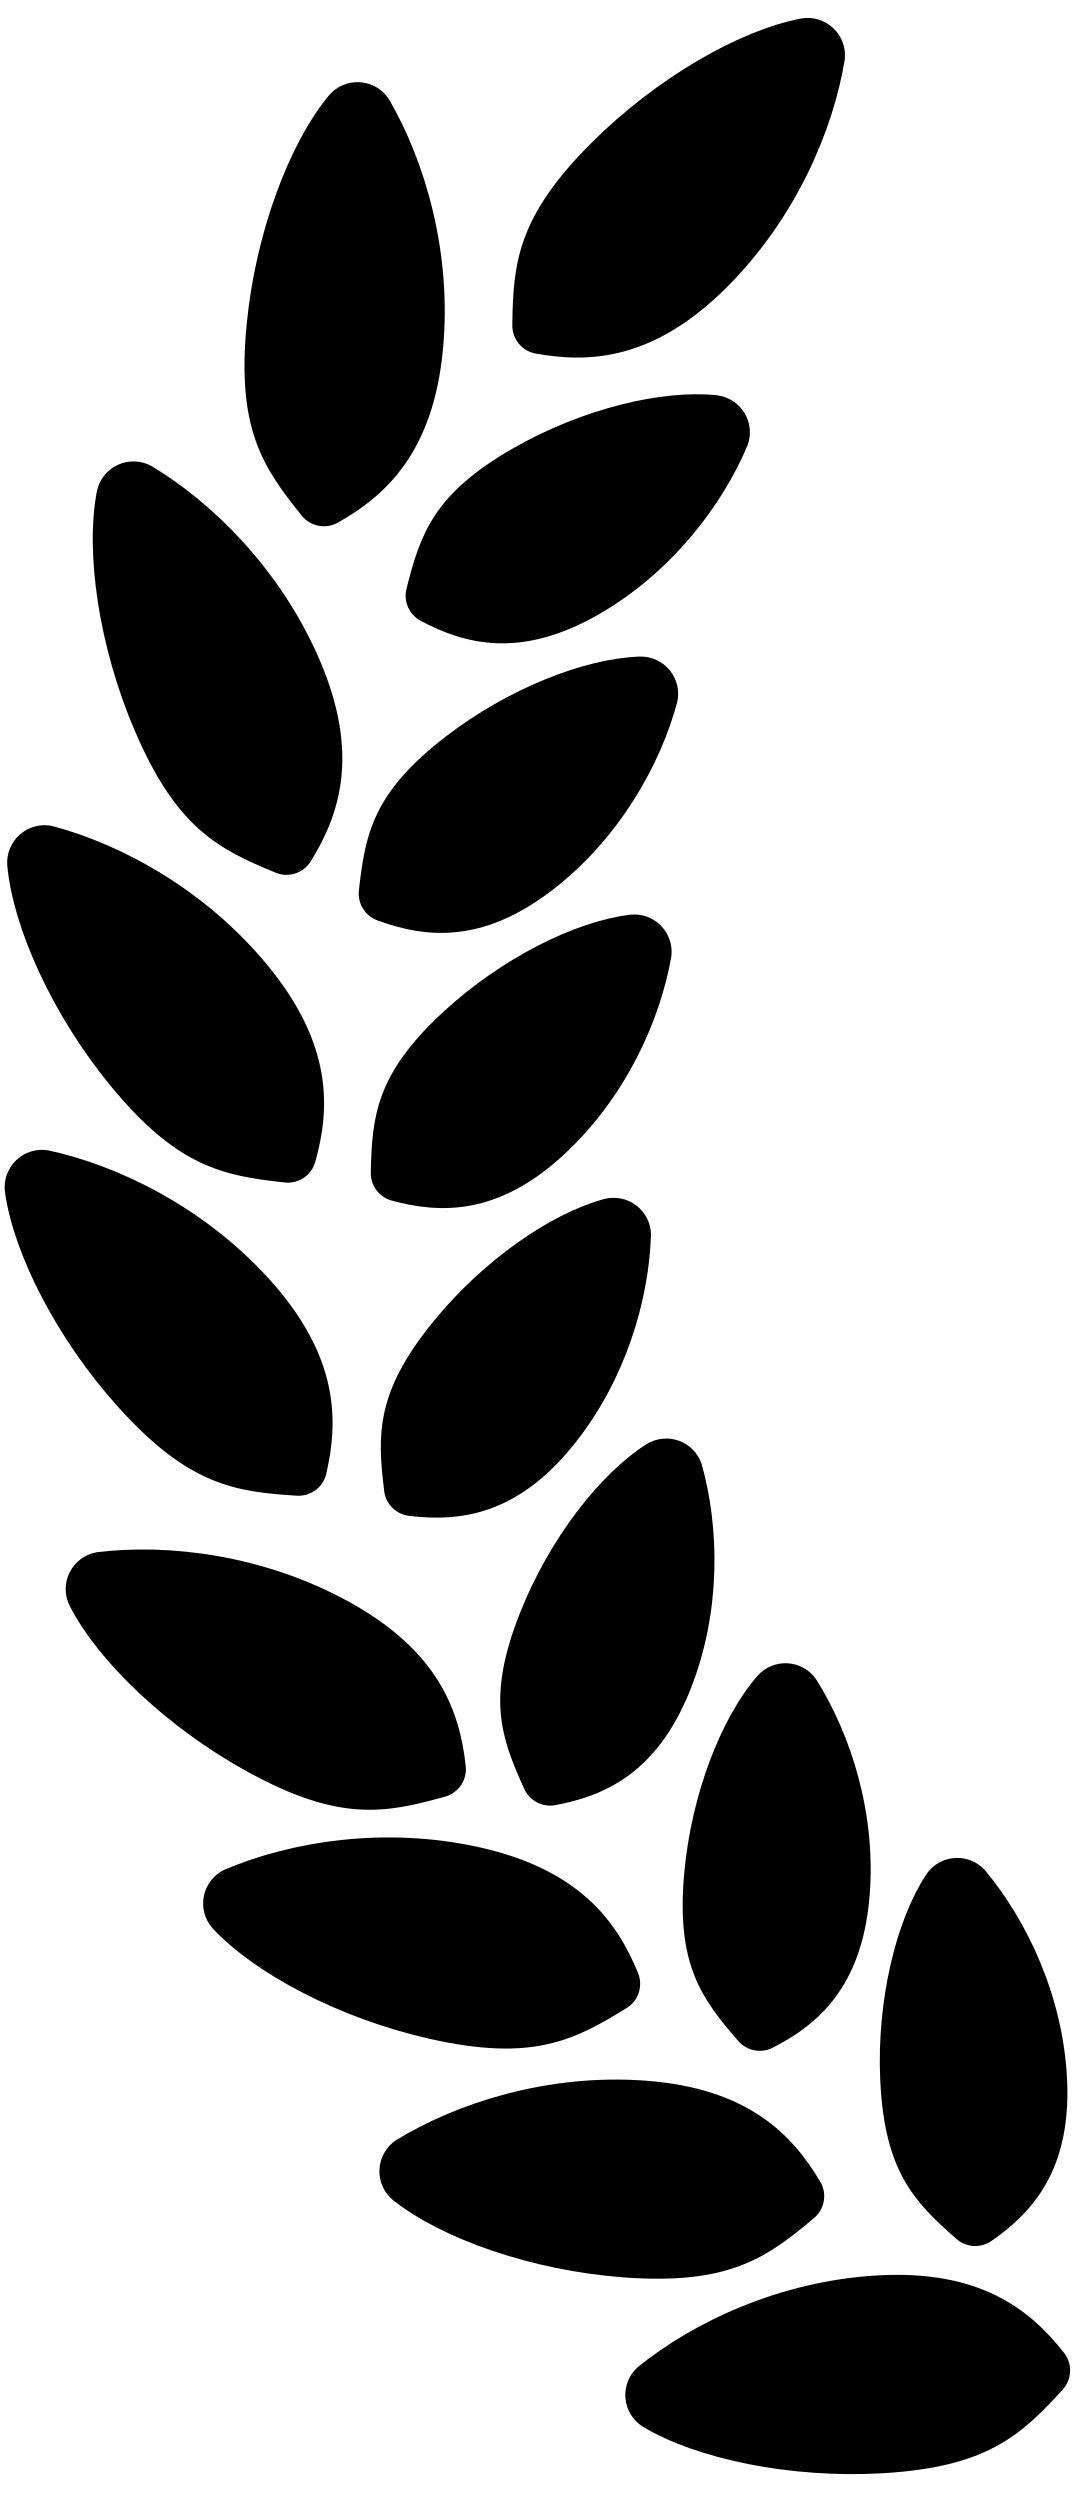
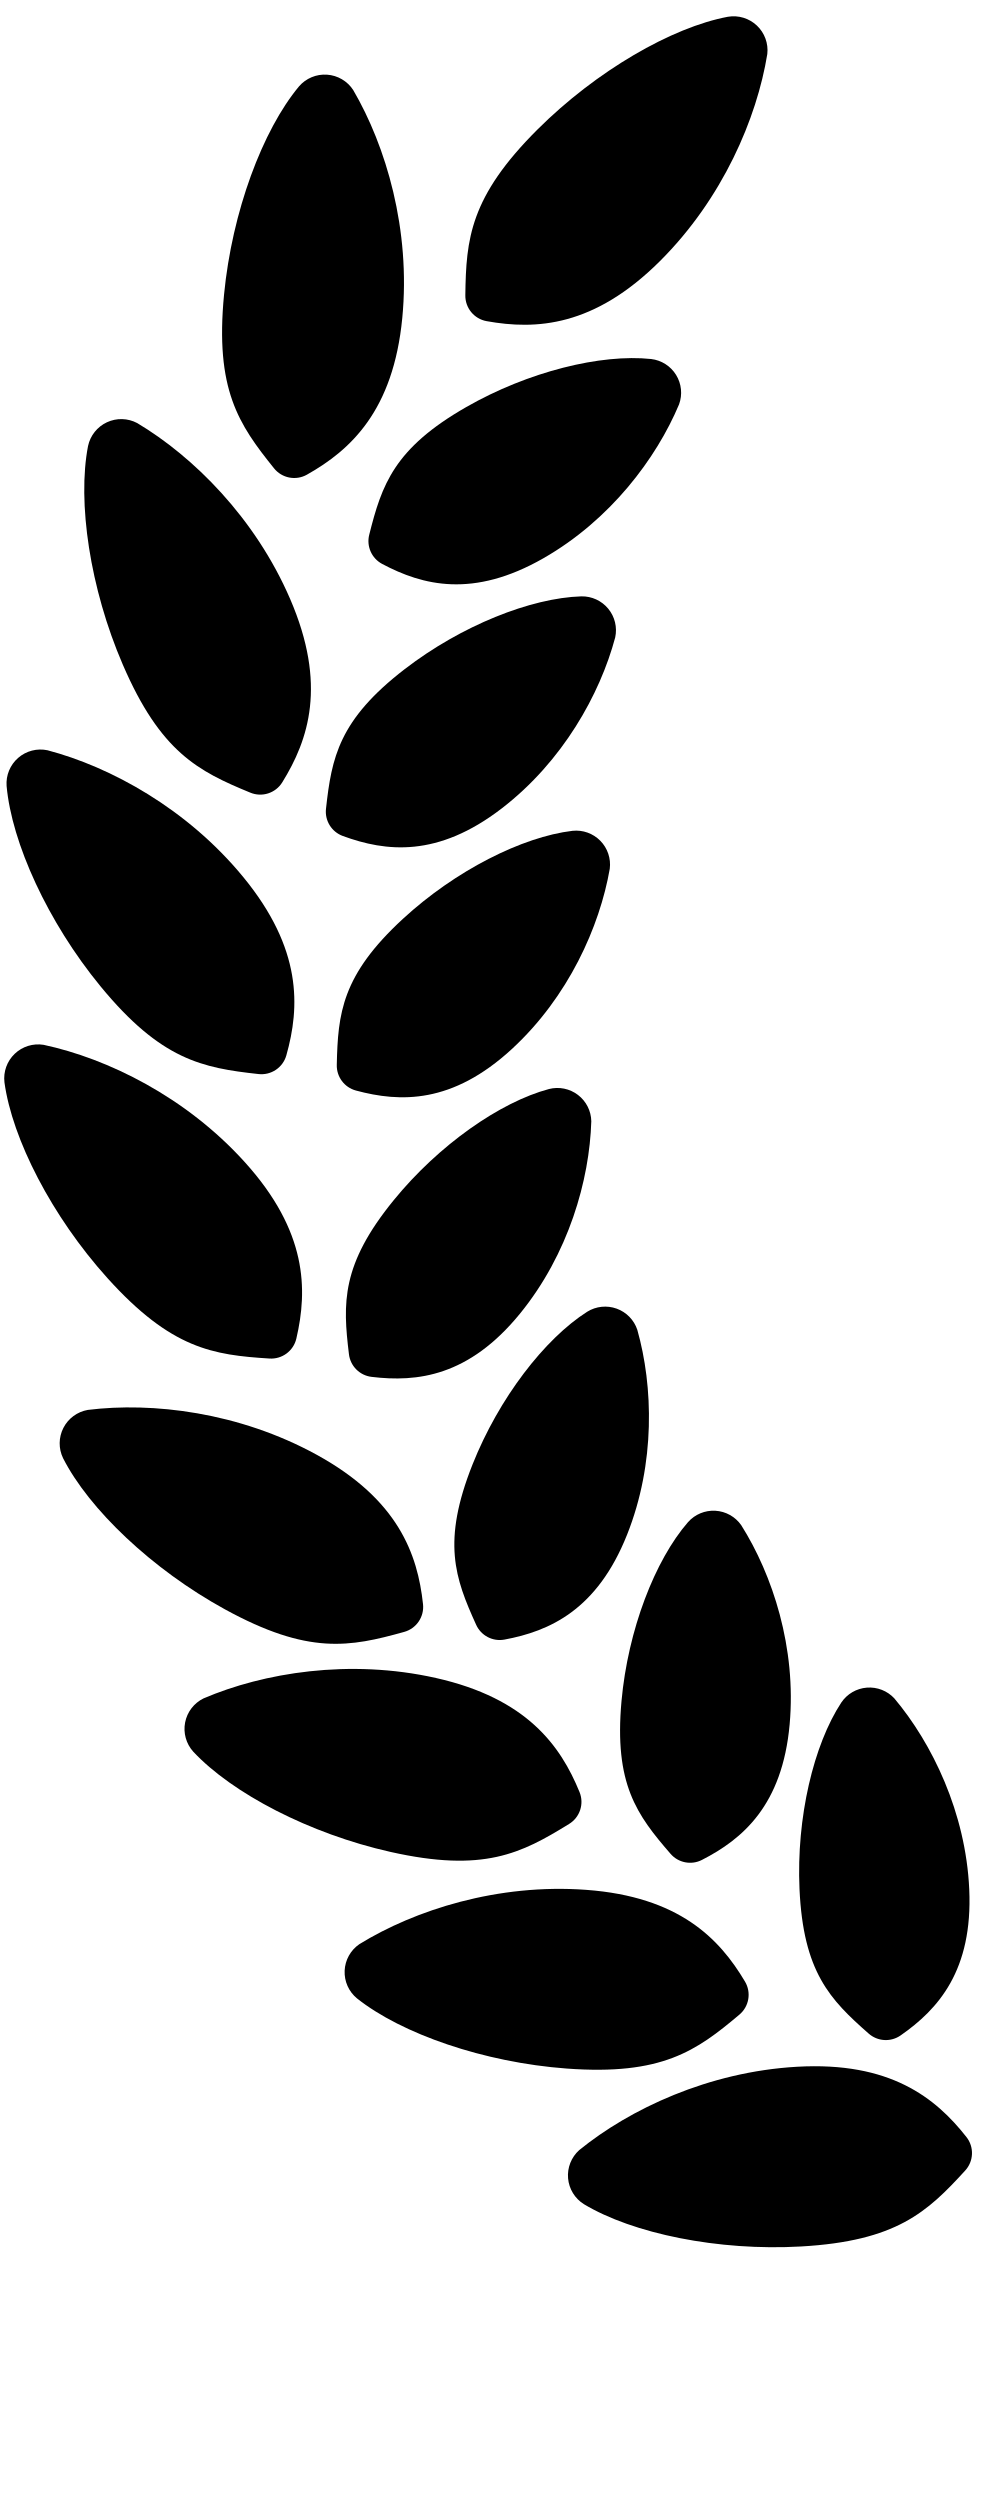
- <svg xmlns="http://www.w3.org/2000/svg" width="100%" height="100%" viewBox="55 135 90 208" version="1.1" xml:space="preserve" style="fill-rule:evenodd;clip-rule:evenodd;stroke-linejoin:round;stroke-miterlimit:2;">
+ <svg xmlns="http://www.w3.org/2000/svg" width="100%" height="100%" viewBox="55 135 90 229" version="1.1" xml:space="preserve" style="fill-rule:evenodd;clip-rule:evenodd;stroke-linejoin:round;stroke-miterlimit:2;">
  <g transform="matrix(1,0,0,1,-1849.97,-438.572)">
    <g id="アートボード1" transform="matrix(0.250949,0,0,0.549674,790.941,360.315)">
      <rect x="4220.1" y="142.371" width="796.976" height="727.705" style="fill:none;" />
      <g transform="matrix(2,0,0,1,-4112.43,0)">
        <g transform="matrix(-0.110026,0.670372,1.43041,-0.0744577,4211.39,667.019)">
          <path d="M143.235,179.218C141.017,180.151 137.452,179.95 134.832,178.743C124.5,173.995 114.784,167.449 114.784,155.585C114.784,144.291 123.007,134.864 132.573,129.161C134.246,128.278 136.804,127.949 139.481,128.272C142.157,128.595 144.641,129.533 146.189,130.805C154.254,137.659 159.903,148.992 159.903,159.569C159.903,171.727 153.115,175.134 143.235,179.218Z" style="fill:currentColor;" />
        </g>
        <g transform="matrix(-0.204587,0.65161,1.42886,0.0960572,4184,613.162)">
          <path d="M143.235,179.218C141.017,180.151 137.452,179.95 134.832,178.743C124.5,173.995 114.784,167.449 114.784,155.585C114.784,144.291 123.007,134.864 132.573,129.161C134.246,128.278 136.804,127.949 139.481,128.272C142.157,128.595 144.641,129.533 146.189,130.805C154.254,137.659 159.903,148.992 159.903,159.569C159.903,171.727 153.115,175.134 143.235,179.218Z" style="fill:currentColor;" />
        </g>
        <g transform="matrix(-0.307208,0.617096,1.39791,0.286683,4173.17,552.159)">
          <path d="M143.235,179.218C141.017,180.151 137.452,179.95 134.832,178.743C124.5,173.995 114.784,167.449 114.784,155.585C114.784,144.291 123.007,134.864 132.573,129.161C134.246,128.278 136.804,127.949 139.481,128.272C142.157,128.595 144.641,129.533 146.189,130.805C154.254,137.659 159.903,148.992 159.903,159.569C159.903,171.727 153.115,175.134 143.235,179.218Z" style="fill:currentColor;" />
        </g>
        <g transform="matrix(-0.48259,0.515096,1.25599,0.629428,4193.62,473.339)">
          <path d="M143.234,179.218C141.017,180.151 137.452,179.95 134.832,178.743C124.5,173.995 114.784,167.449 114.784,155.585C114.784,144.291 123.007,134.864 132.573,129.161C134.246,128.278 136.804,127.949 139.481,128.272C142.157,128.595 144.641,129.533 146.189,130.805C154.254,137.659 159.903,148.992 159.903,159.569C159.903,171.727 153.115,175.134 143.234,179.218Z" style="fill:currentColor;" />
        </g>
        <g transform="matrix(-0.641274,0.341525,0.959418,0.971579,4244.91,391.318)">
          <path d="M143.234,179.218C141.017,180.151 137.452,179.95 134.832,178.743C124.5,173.995 114.784,167.449 114.784,155.585C114.784,144.291 123.007,134.864 132.573,129.161C134.246,128.278 136.804,127.949 139.481,128.272C142.157,128.595 144.641,129.533 146.189,130.805C154.254,137.659 159.903,148.992 159.903,159.569C159.903,171.727 153.115,175.134 143.234,179.218Z" style="fill:currentColor;" />
        </g>
        <g transform="matrix(-0.657867,0.314114,0.909244,1.01101,4254.29,340.77)">
          <path d="M143.234,179.218C141.017,180.151 137.452,179.95 134.832,178.743C124.5,173.995 114.784,167.449 114.784,155.585C114.784,144.291 123.007,134.864 132.573,129.161C134.246,128.278 136.804,127.949 139.481,128.272C142.157,128.595 144.641,129.533 146.189,130.805C154.254,137.659 159.903,148.992 159.903,159.569C159.903,171.727 153.115,175.134 143.234,179.218Z" style="fill:currentColor;" />
        </g>
        <g transform="matrix(-0.727412,0.135455,0.567002,1.2014,4324.09,285.341)">
          <path d="M143.234,179.218C141.017,180.151 137.452,179.95 134.832,178.743C124.5,173.995 114.784,167.449 114.784,155.585C114.784,144.291 123.007,134.864 132.573,129.161C134.246,128.278 136.804,127.949 139.481,128.272C142.157,128.595 144.641,129.533 146.189,130.805C154.254,137.659 159.903,148.992 159.903,159.569C159.903,171.727 153.115,175.134 143.234,179.218Z" style="fill:currentColor;" />
        </g>
        <g transform="matrix(-0.708774,-0.201655,-0.137843,1.30213,4452.07,261.513)">
          <path d="M143.235,179.218C141.017,180.151 137.452,179.95 134.832,178.743C124.5,173.995 114.784,167.449 114.784,155.585C114.784,144.291 123.007,134.864 132.573,129.161C134.246,128.278 136.804,127.949 139.481,128.272C142.157,128.595 144.641,129.533 146.189,130.805C154.254,137.659 159.903,148.992 159.903,159.569C159.903,171.727 153.115,175.134 143.235,179.218Z" style="fill:currentColor;" />
        </g>
        <g transform="matrix(-0.40575,-0.567656,-1.01457,0.923688,4600.72,352.925)">
          <path d="M143.234,179.218C141.017,180.151 137.452,179.95 134.832,178.743C124.5,173.995 114.784,167.449 114.784,155.585C114.784,144.291 123.007,134.864 132.573,129.161C134.246,128.278 136.804,127.949 139.481,128.272C142.157,128.595 144.641,129.533 146.189,130.805C154.254,137.659 159.903,148.992 159.903,159.569C159.903,171.727 153.115,175.134 143.234,179.218Z" style="fill:currentColor;" />
        </g>
        <g transform="matrix(-0.216518,-0.60841,-1.08513,0.567145,4568.72,462.59)">
          <path d="M143.271,179.203C140.989,180.165 137.473,179.965 134.778,178.72C124.467,173.972 114.784,167.429 114.784,155.585C114.784,144.36 122.906,134.98 132.397,129.267C134.177,128.313 136.825,127.969 139.585,128.334C142.344,128.698 144.912,129.731 146.553,131.136C154.431,138.015 159.903,149.159 159.903,159.569C159.903,171.712 153.131,175.126 143.271,179.203Z" style="fill:currentColor;" />
        </g>
        <g transform="matrix(-0.305186,-0.575844,-0.990499,0.696711,4556.57,480.377)">
          <path d="M143.271,179.203C140.989,180.165 137.473,179.965 134.778,178.72C124.467,173.972 114.784,167.429 114.784,155.585C114.784,144.36 122.906,134.98 132.397,129.267C134.177,128.313 136.825,127.969 139.585,128.334C142.344,128.698 144.912,129.731 146.553,131.136C154.431,138.015 159.903,149.159 159.903,159.569C159.903,171.712 153.131,175.126 143.271,179.203Z" style="fill:currentColor;" />
        </g>
        <g transform="matrix(-0.359571,-0.549049,-0.919409,0.773695,4553.59,505.427)">
          <path d="M143.271,179.203C140.989,180.165 137.473,179.965 134.778,178.72C124.467,173.972 114.784,167.429 114.784,155.585C114.784,144.36 122.906,134.98 132.397,129.267C134.177,128.313 136.825,127.969 139.585,128.334C142.344,128.698 144.912,129.731 146.553,131.136C154.431,138.015 159.903,149.159 159.903,159.569C159.903,171.712 153.131,175.126 143.271,179.203Z" style="fill:currentColor;" />
        </g>
        <g transform="matrix(-0.441353,-0.496835,-0.789701,0.885114,4544.28,526.192)">
          <path d="M143.271,179.203C140.989,180.165 137.473,179.965 134.778,178.72C124.467,173.972 114.784,167.429 114.784,155.585C114.784,144.36 122.906,134.98 132.397,129.267C134.177,128.313 136.825,127.969 139.585,128.334C142.344,128.698 144.912,129.731 146.553,131.136C154.431,138.015 159.903,149.159 159.903,159.569C159.903,171.712 153.131,175.126 143.271,179.203Z" style="fill:currentColor;" />
        </g>
        <g transform="matrix(-0.584468,-0.35277,-0.461899,1.06089,4529.25,519.139)">
          <path d="M143.271,179.203C140.989,180.165 137.473,179.965 134.778,178.72C124.467,173.972 114.784,167.429 114.784,155.585C114.784,144.36 122.906,134.98 132.397,129.267C134.177,128.313 136.825,127.969 139.585,128.334C142.344,128.698 144.912,129.731 146.553,131.136C154.431,138.015 159.903,149.159 159.903,159.569C159.903,171.712 153.131,175.126 143.271,179.203Z" style="fill:currentColor;" />
        </g>
        <g transform="matrix(-0.670159,-0.186582,-0.112701,1.137,4514.42,519.857)">
          <path d="M143.271,179.203C140.989,180.165 137.473,179.965 134.778,178.72C124.467,173.972 114.784,167.429 114.784,155.585C114.784,144.36 122.906,134.98 132.397,129.267C134.177,128.313 136.825,127.969 139.585,128.334C142.344,128.698 144.912,129.731 146.553,131.136C154.431,138.015 159.903,149.159 159.903,159.569C159.903,171.712 153.131,175.126 143.271,179.203Z" style="fill:currentColor;" />
        </g>
        <g transform="matrix(-0.691603,-0.102311,0.0563488,1.14049,4523.36,537.121)">
          <path d="M143.271,179.203C140.989,180.165 137.473,179.965 134.778,178.72C124.467,173.972 114.784,167.429 114.784,155.585C114.784,144.36 122.906,134.98 132.397,129.267C134.177,128.313 136.825,127.969 139.585,128.334C142.344,128.698 144.912,129.731 146.553,131.136C154.431,138.015 159.903,149.159 159.903,159.569C159.903,171.712 153.131,175.126 143.271,179.203Z" style="fill:currentColor;" />
        </g>
      </g>
    </g>
  </g>
</svg>
